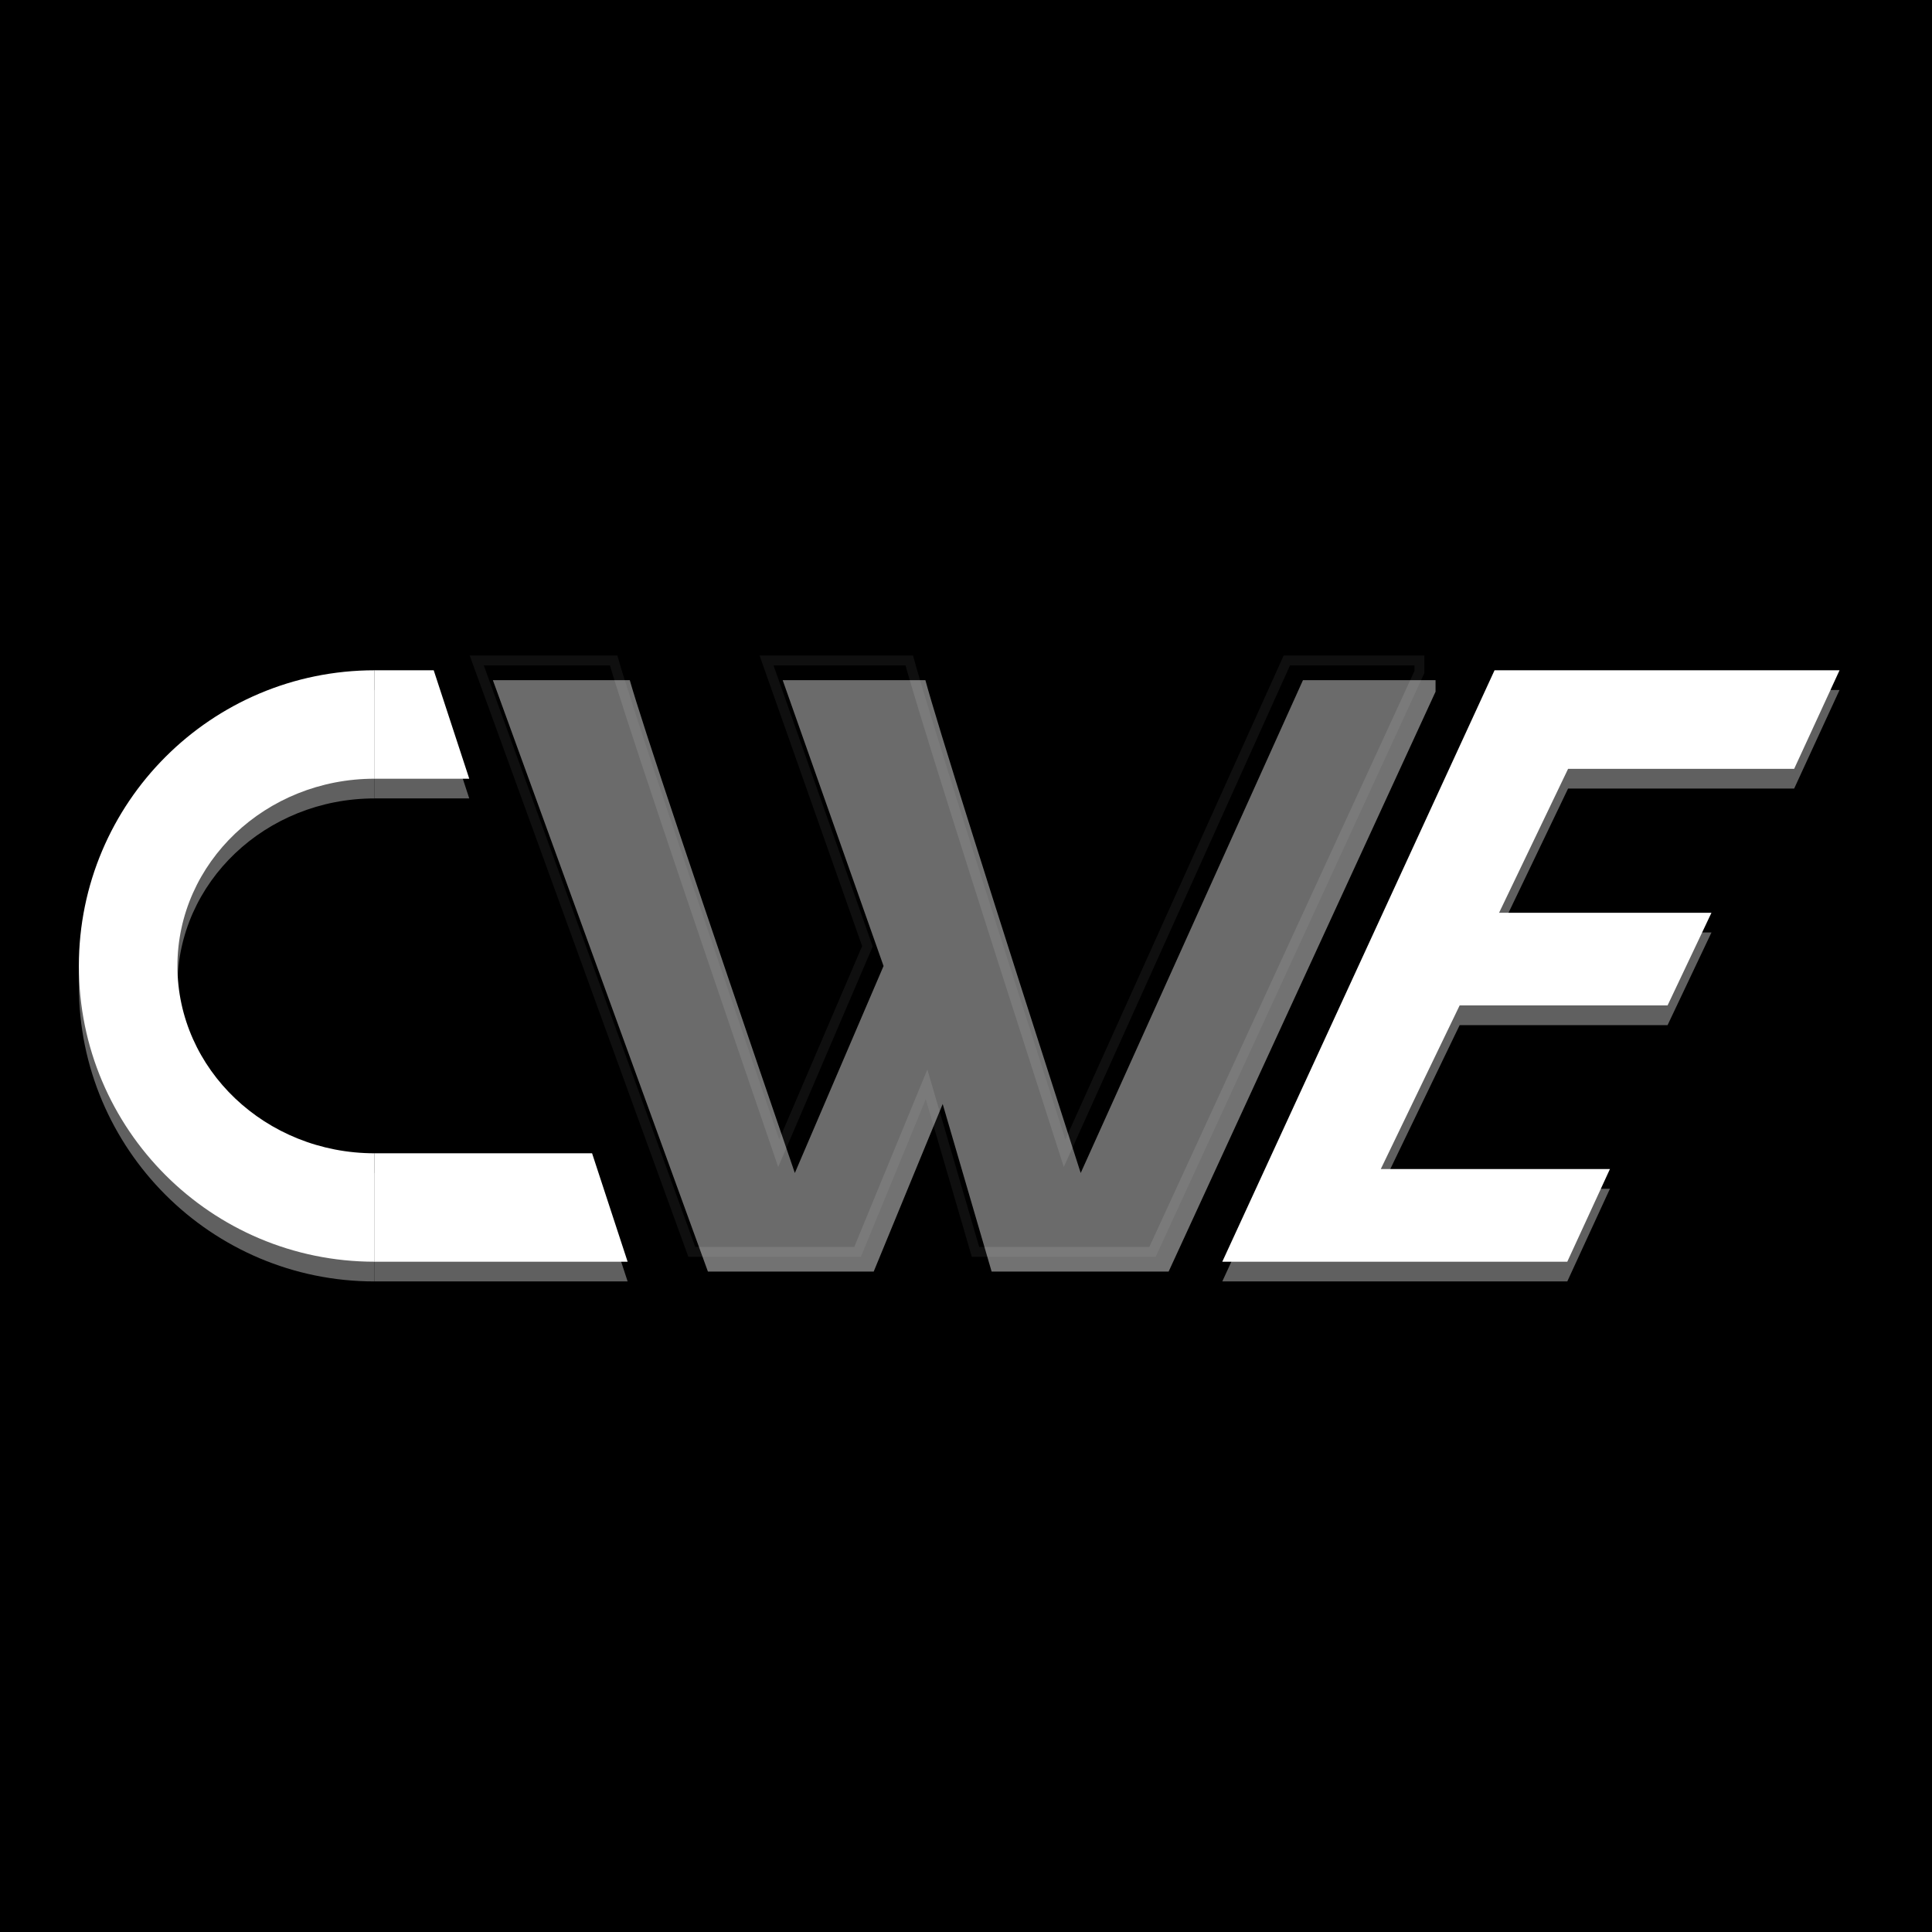
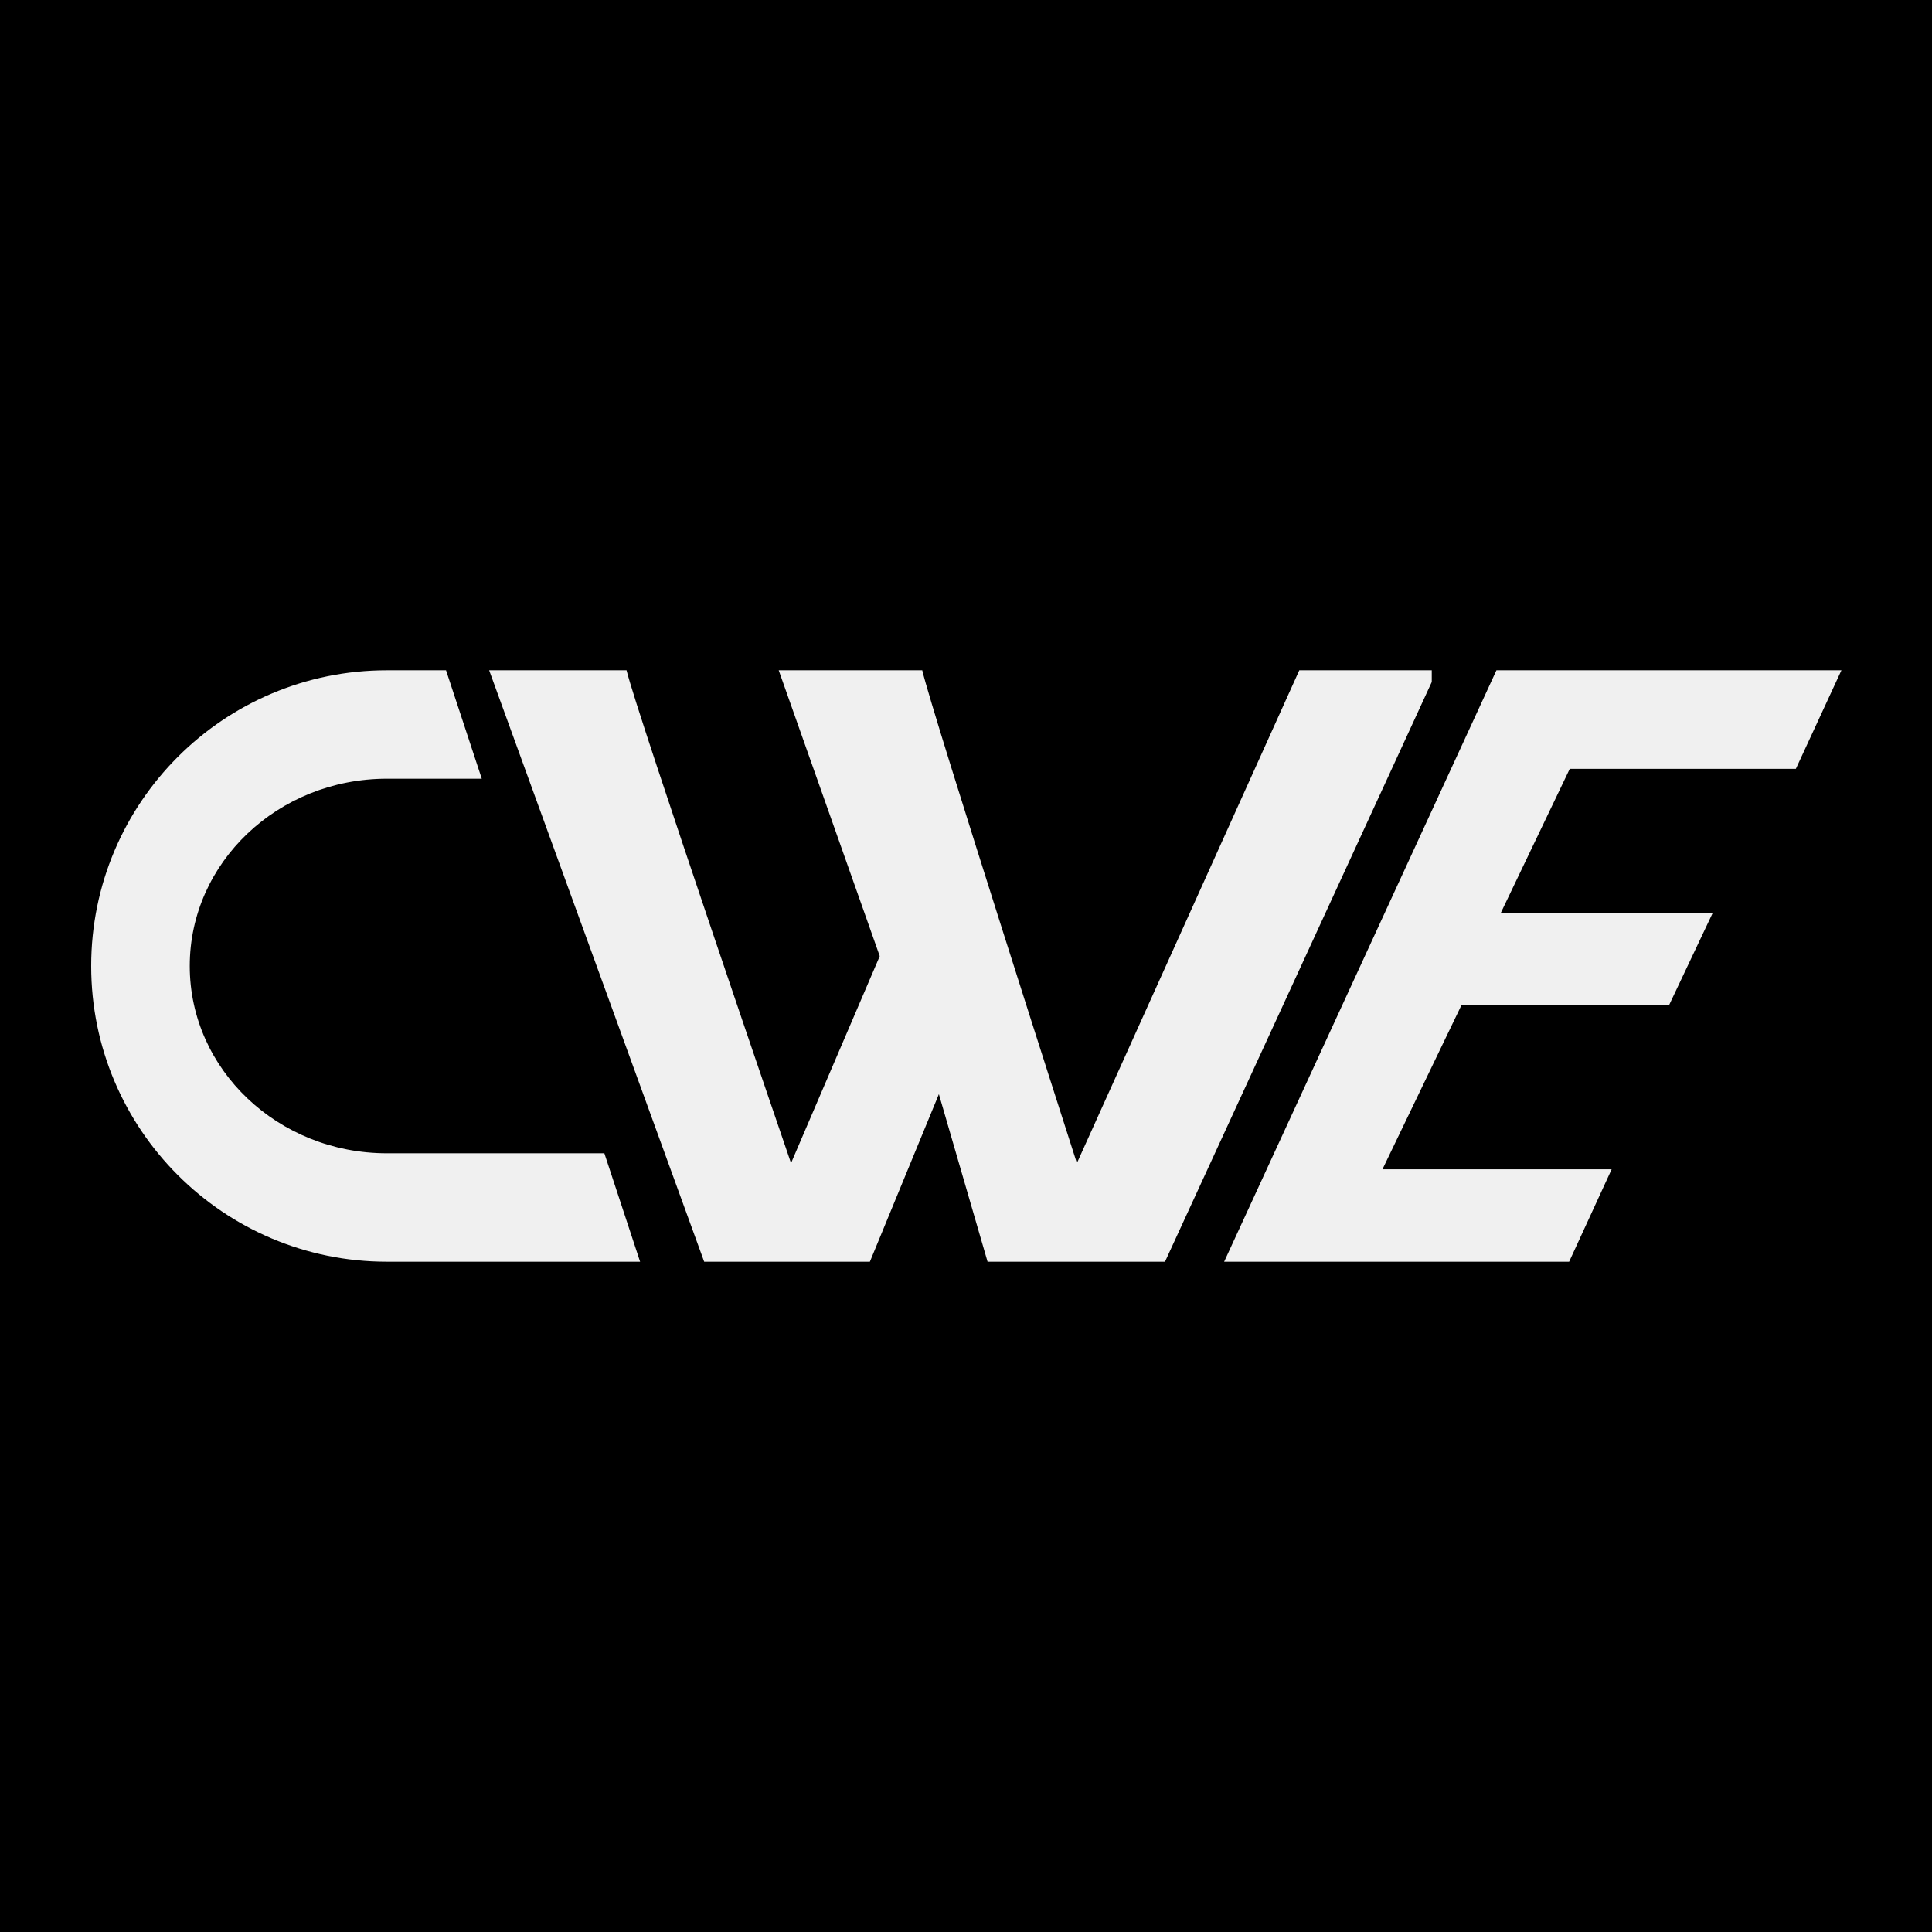
- <svg xmlns="http://www.w3.org/2000/svg" width="98px" height="98px" viewBox="0 0 98 98" version="1.1">
-   <g id="cwe-inverted" stroke="none" stroke-width="1" fill="none" fill-rule="evenodd">
-     <rect id="Rectangle" fill="#000000" x="0" y="0" width="98" height="98" />
-     <path d="M19,35 L19,40.5 C13.477,40.5 9,44.753 9,50 C9,55.247 13.477,59.5 19,59.5 L19,65 C10.716,65 4,58.284 4,50 C4,41.716 10.716,35 19,35 Z" id="Combined-Shape-Copy-3" fill="#606060" />
-     <path d="M22,35 L23.803,40.5 L19,40.5 L19,35 L22,35 Z M30.033,59.5 L31.836,65 L19,65 L19,59.5 L30.033,59.5 Z" id="Combined-Shape-Copy-2" fill="#606060" />
-     <path d="M19,34 L19,39.5 C13.477,39.5 9,43.753 9,49 C9,54.247 13.477,58.5 19,58.5 L19,64 C10.716,64 4,57.284 4,49 C4,40.716 10.716,34 19,34 Z" id="Combined-Shape" fill="#FFFFFF" />
-     <path d="M22,34 L23.803,39.5 L19,39.5 L19,34 L22,34 Z M30.033,58.5 L31.836,64 L19,64 L19,58.5 L30.033,58.5 Z" id="Combined-Shape" fill="#FFFFFF" />
-     <path d="M86.813,47.3 L84.587,52 L74.54,52 L74.04,52 L70.04,60.3 L81.663,60.3 L79.5,65 L62,65 L75.81,35 L93.31,35 L91.008,40 L80.54,40 L79.54,40 L76.04,47.3 L86.813,47.3 Z" id="Combined-Shape-Copy" fill="#606060" />
-     <path d="M86.813,46.3 L84.587,51 L74.54,51 L74.04,51 L70.04,59.3 L81.663,59.3 L79.5,64 L62,64 L75.81,34 L93.31,34 L91.008,39 L80.54,39 L79.54,39 L76.04,46.3 L86.813,46.3 Z" id="Combined-Shape-Copy-5" fill="#FFFFFF" />
-     <g id="Group" transform="translate(24, 33)">
-       <path d="M22.94,1.5 C23.53,3.68 26.156,12.014 30.818,26.5 L42.093,1.5 L48.818,1.5 L48.818,2.086 L35.278,31.5 L26.3,31.5 L23.818,23 L20.318,31.5 L11.909,31.5 L1,1.5 L7.945,1.5 C8.565,3.68 11.356,12.014 16.318,26.5 L20.818,16 L15.701,1.5 L22.94,1.5 Z" id="Combined-Shape" fill="#FFFFFF" opacity="0.448" />
-       <path d="M22.122,0.5 C22.712,2.68 25.338,11.014 30,25.5 L41.275,0.5 L48,0.5 L48,1.086 L34.46,30.5 L25.482,30.5 L23,22 L19.5,30.5 L11.091,30.5 L0.182,0.5 L7.127,0.5 C7.747,2.68 10.538,11.014 15.5,25.5 L20,15 L14.882,0.5 L22.122,0.5 Z" id="Combined-Shape-Copy-4" stroke="#FFFFFF" stroke-width="0.5" fill="#000000" opacity="0.059" />
-     </g>
+ <svg xmlns="http://www.w3.org/2000/svg" xmlns:ns1="http://vectornator.io" height="100%" stroke-miterlimit="10" style="fill-rule:nonzero;clip-rule:evenodd;stroke-linecap:round;stroke-linejoin:round;" version="1.1" viewBox="0 0 98 98" width="100%" xml:space="preserve">
+   <defs />
+   <g id="cwe-inverted" ns1:layerName="cwe inverted">
+     <path d="M0 0L0 98L98 98L98 0L0 0ZM19.625 34L22.625 34L24.438 39.5L19.625 39.5C14.102 39.5 9.625 43.753 9.625 49C9.625 54.247 14.102 58.5 19.625 58.5L30.656 58.5L32.469 64L19.625 64C11.341 64 4.625 57.284 4.625 49C4.625 40.716 11.341 34 19.625 34ZM24.812 34L31.781 34C32.305 36.174 40.125 59 40.125 59L44.625 48.5L39.5 34L46.781 34C47.288 36.178 54.625 59 54.625 59L65.906 34L72.625 34L72.625 34.594L59.094 64L50.094 64L47.625 55.5L44.125 64L35.719 64L24.812 34ZM75.906 34L93.406 34L91.094 39L89.125 39L79.625 39L76.125 46.312L86.875 46.312L84.656 51L83.125 51L74.125 51L70.125 59.312L81.75 59.312L79.594 64L62.094 64L75.906 34Z" fill="#000000" fill-rule="nonzero" opacity="1" stroke="none" />
  </g>
</svg>
